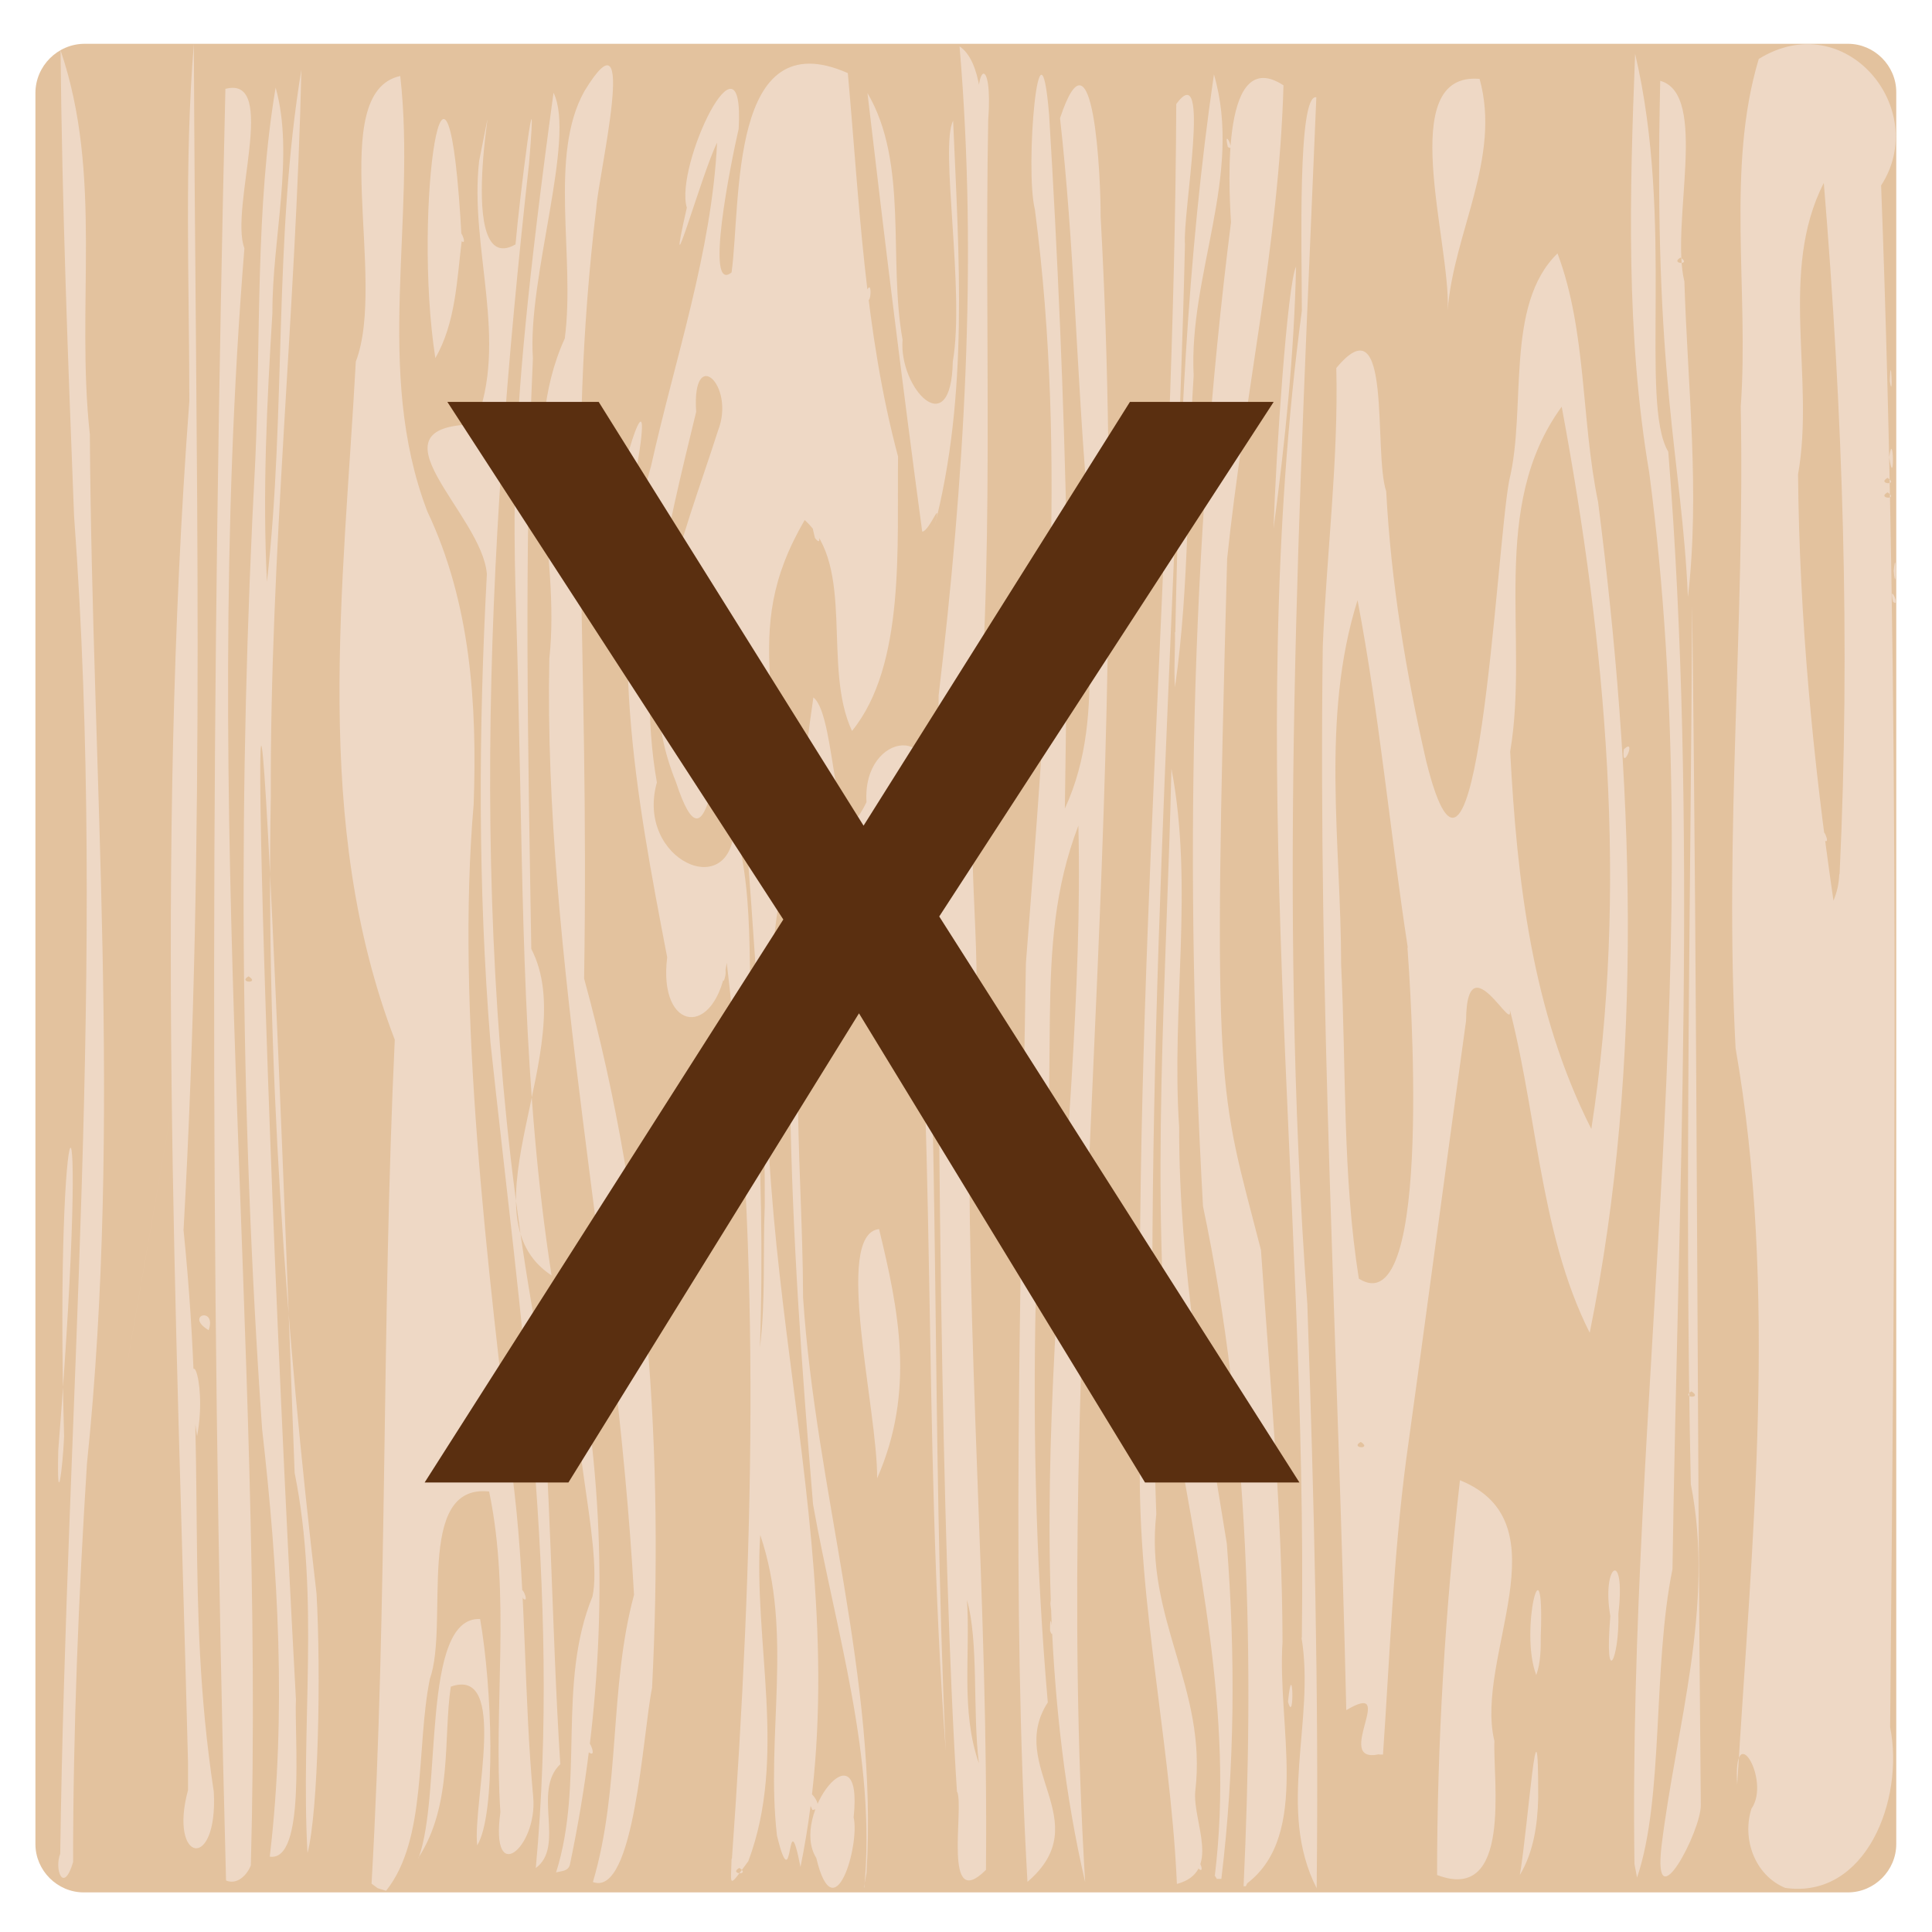
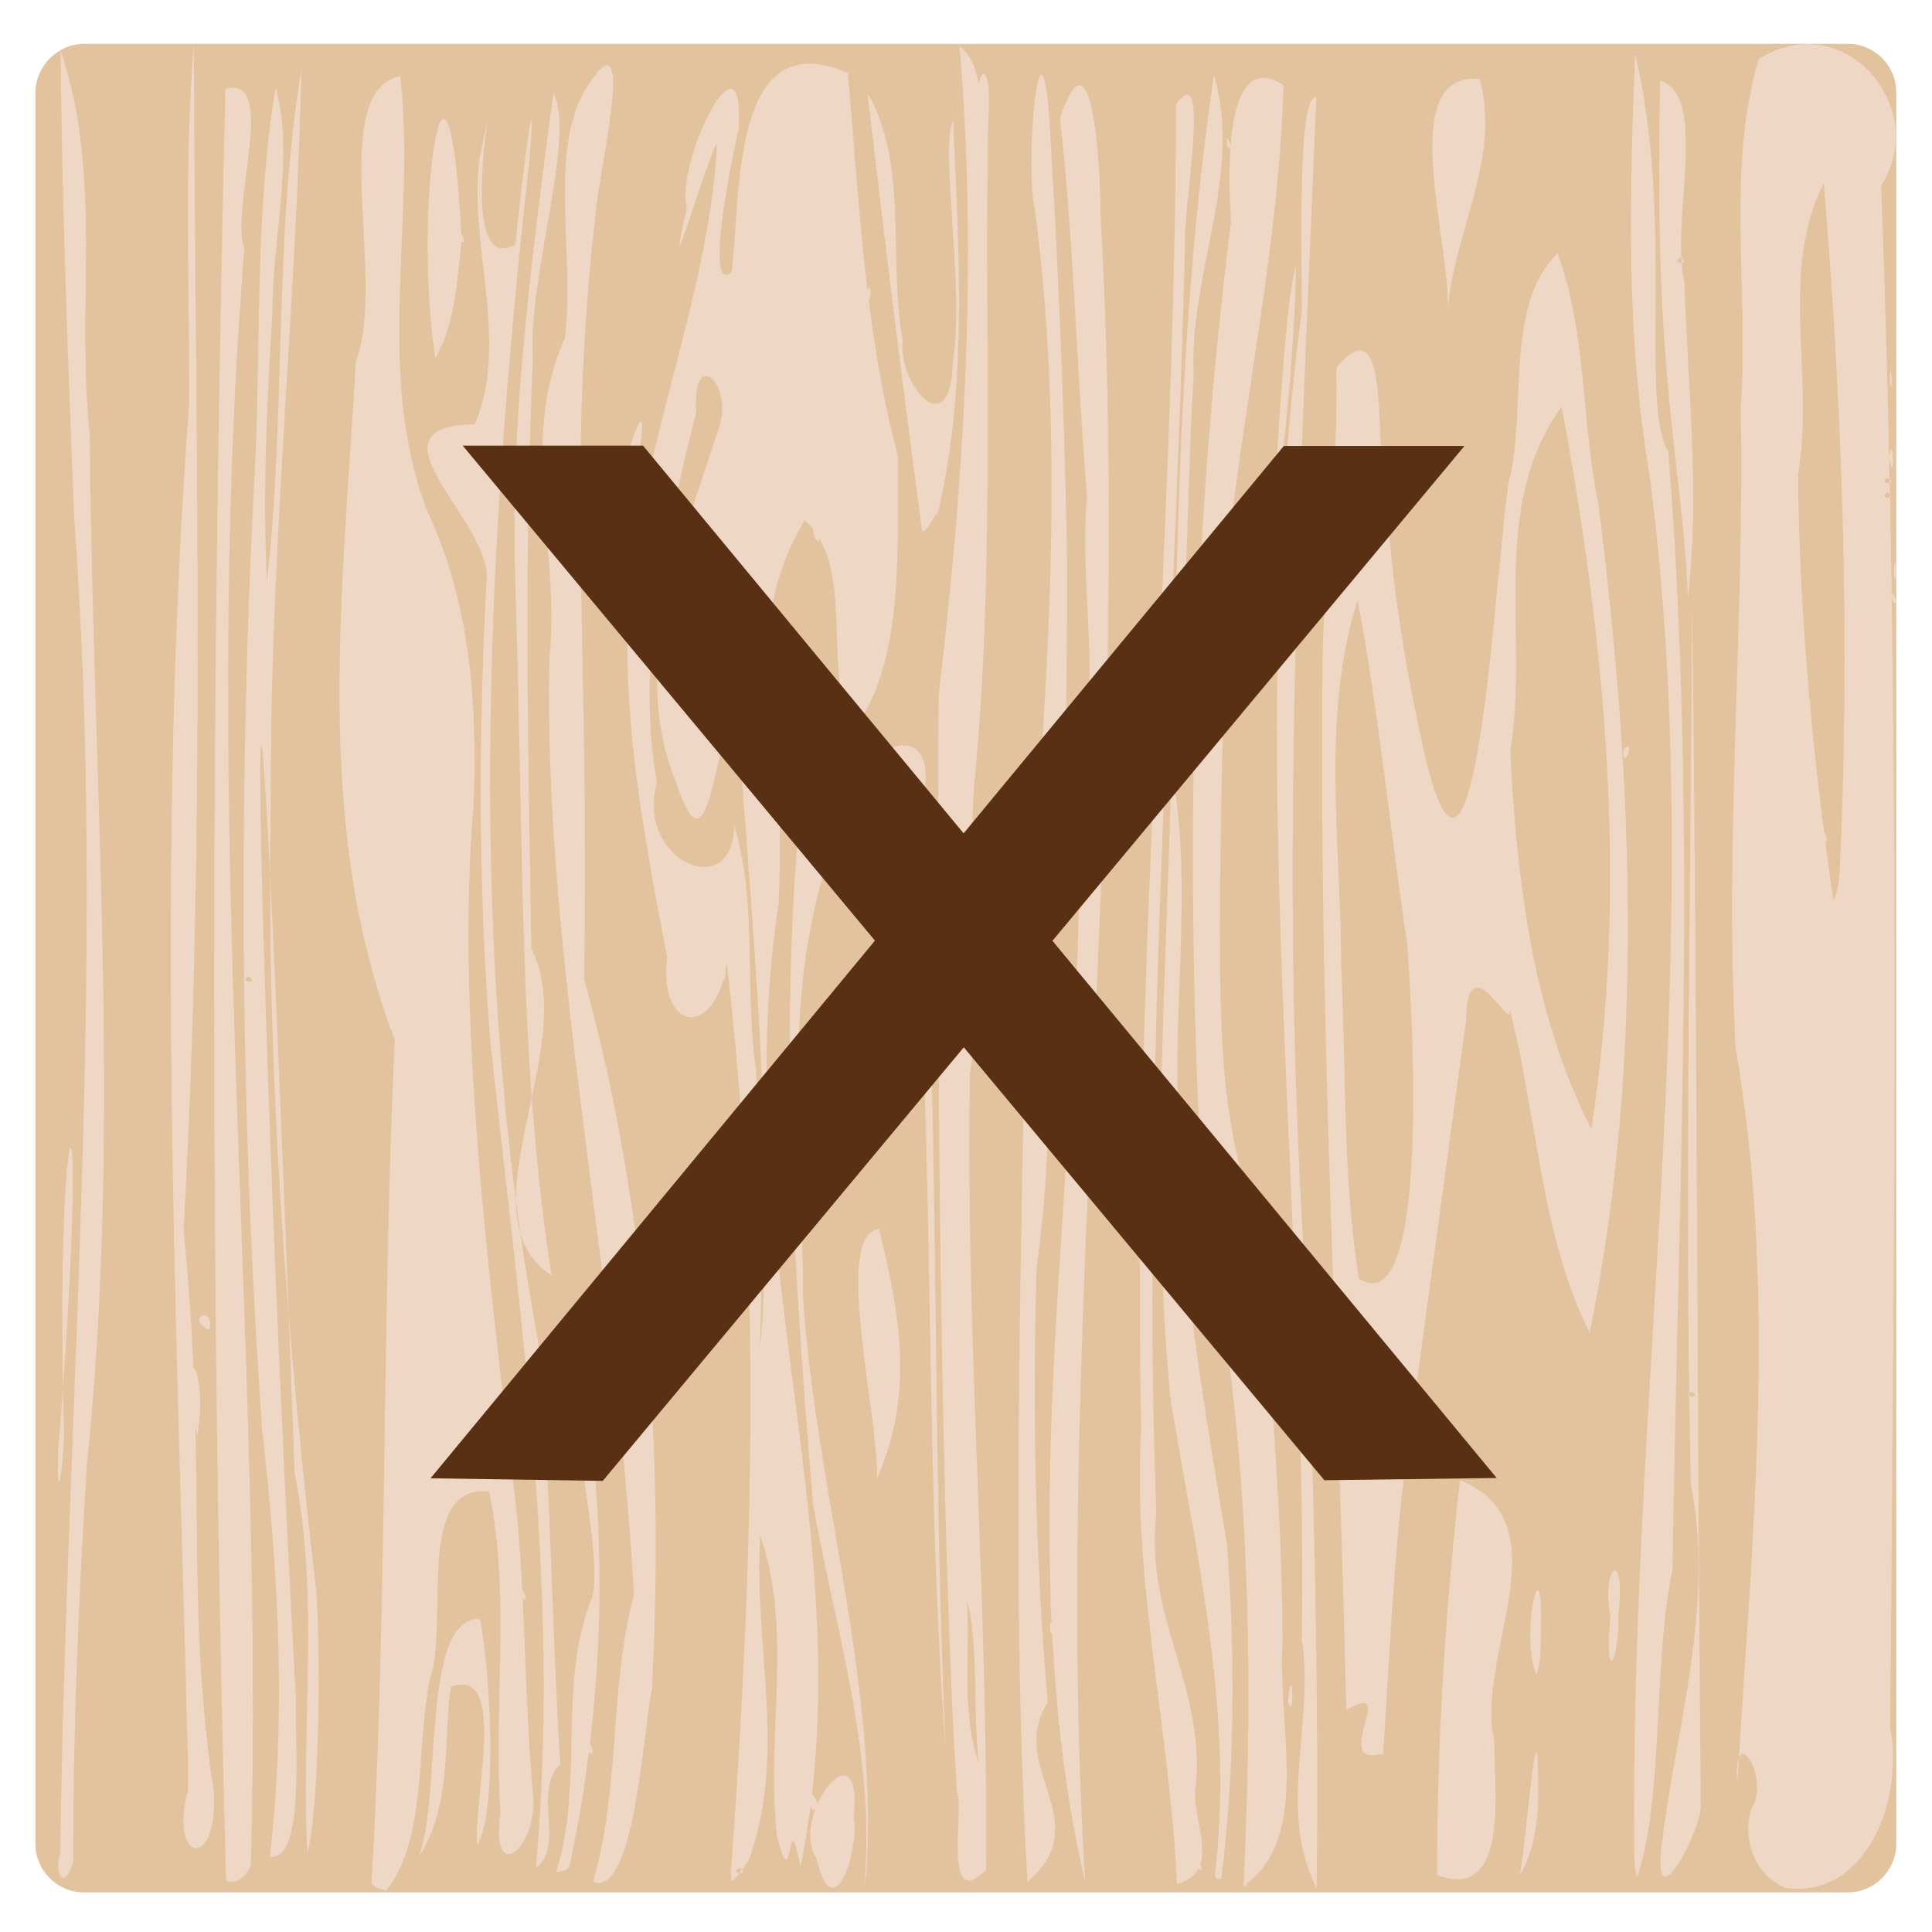
- <svg xmlns="http://www.w3.org/2000/svg" id="Layer_1" data-name="Layer 1" version="1.1" viewBox="0 0 600 600">
+ <svg xmlns="http://www.w3.org/2000/svg" version="1.1" viewBox="0 0 600 600">
  <defs>
    <style>
      .cls-1 {
        fill: #e3c29e;
      }

-       .cls-1, .cls-2 {
+       .cls-1, .cls-2, .cls-3 {
        stroke-width: 0px;
      }

-       .cls-3 {
-         fill: #5a2f10;
-         font-family: GillSans, 'Gill Sans';
-         font-size: 470px;
+       .cls-2 {
+         fill: #593014;
      }

-       .cls-3, .cls-4 {
-         isolation: isolate;
-       }
- 
-       .cls-2 {
+       .cls-3 {
        fill: #eed8c5;
      }
    </style>
  </defs>
-   <g id="Layer_1-2" data-name="Layer 1">
-     <g>
-       <path class="cls-1" d="M11,315.6V28.9c0-8.4,6.9-15.3,15.3-15.3h547.6c8.2,0,15,6.8,15,15v544.1c0,8.2-6.8,15-15,15H26c-8.2,0-15-6.8-15-15v-257Z" />
-       <path class="cls-2" d="M18.7,575.8c1.9-138.5,14.5-277.1,4.3-415.6-1.9-48.8-3.7-95.7-4.2-144.6,13.3,39.1,4.7,79,9.1,119.3.7,106.6,10.1,213.4-.9,319.7-2.6,41.2-4.3,82.4-4.3,123.7-3,10.1-5.9,2.2-4-2.6h0ZM58.4,547.6c-3.6-140.9-10.2-282.2.4-423,0-37-1.6-74.1,1.4-111,.5,129.9,3.7,245.2-3.2,368.4,7.5,74,.3,114.2,9.4,174.5,1.3,24.9-14.1,21.9-8-.6v-8.2h0ZM70.2,584c-5.3-198.7-4.5-373.5-.2-556.4,16.7-4.4,1.2,37.1,5.9,49.5-14.2,175.4,6.4,339.5,2,502.2-1.1,2.9-4.2,6.2-7.7,4.7h0ZM83.8,576.4c5.2-44.2,2.6-88.6-2.4-132.6-7-100.3-7.5-200.9-2.1-301.2,1.7-38.4,0-78,6.3-115.4,5.9,21-1.1,46.9-1,69.9-1.7,27.8-3.1,55.7-1.7,83.6,6-52.9,2-106.5,10.7-159.1-1.7,75.4-9.8,150.5-9.5,226-1.5,82.7,4.6,165.2,14.2,247.3,1.4,24.5.6,67.5-2.8,80.6-2.2-39.4,3.9-79.1-4-118.1-15-409.2-13.6-185.9.4,70.3-.5,12.2,3.1,50.5-8.1,48.9h0v-.2ZM77.2,303.2c-3.5,2,3.7,2.4,0,0ZM115.4,584.8c5-87.2,3.1-174.6,7.2-261.9-25.8-67.3-15.9-140.5-12.1-210.6,9.8-25.6-9.4-83.6,13.8-88.7,5.1,44.9-8.3,91.5,8.4,135.2,13.5,28.5,15.5,59.9,14.4,91-5.5,63.3,4.2,142.9,12.7,213.9,3.6,31.4,2.9,63,5.8,94.5,1.3,15.4-13.4,28.2-10.2,4.6-2.2-33.1,3.3-67.1-3.5-99.6-23.3-2.5-12.3,41-18.4,58.2-4.3,21.1-.8,49.8-13.6,65.8l-2.6-.8-1.9-1.4h0v-.2ZM130,577c7.4-20.1.6-75,19.1-74.2,3.7,20.9,5.1,60.4-.9,70.3-1.5-13.2,9.9-55.7-8.2-49.3-2.4,15.9.7,36.6-10.1,53.2h0ZM166.4,580.1c7.9-85.8-5-171.4-14.1-256.5-3.9-48.3-3.7-96.9-1.1-145.3-1.4-18.7-38.2-46.1-3.7-46.5,10.7-25.9-1.8-54.7,1.3-81.8,8.8-43.3-9.6,37.9,11.3,25.9,1.1-13.3,7.3-62.6,4.2-25.1-13.5,121.3-19.6,244.9,2.8,365.6,4.1,43.7,4.1,87.7,6.9,131.5-8.8,8.3,1.7,25.6-7.7,32.3h.1ZM172.7,581.5c8.9-28.2.2-58.5,11.3-85.7,3.5-15.7-9.8-61.3-1.9-60.6,7,47.8,4.8,96.8-5.1,143.8-.5,2.2-2.6,2-4.3,2.5h0ZM184.1,584.6c8.7-29.3,5-60.4,12.8-89.3-5.5-99-28.2-198.1-26.3-290.8,3.6-33-9.7-67.5,4.8-99.4,3.3-25.2-5.1-56.8,6.1-76.8,17.1-28.1,4.4,25.9,3.7,36.1-9.5,79.4-2.1,132.1-3.8,239.5,20.3,73.9,24.7,149.6,21.1,220.3-2.9,14.1-5.4,64.9-18.3,60.3h-.1ZM227.3,577.3c6.6-92.6,9.3-185.9-1.6-278.3-3.3,23.9-21.4,21.6-18.5-1.7-9.6-50.1-19.6-102.3-5-152.6,7.4-33.3,18.8-66.1,20.5-100.4-4.7,9.3-16.6,51.9-9.4,20.2-3.9-13,18-58.6,16.1-24.5-2.4,10.4-10.7,51.5-2.2,44.6,3-22.2-.8-78.2,36.1-61.9,3.6,40,5.2,80.2,15.6,119.1-.4,27.3,2.4,64.7-14.3,85.2-9.3-19.8,1.2-51.1-14.7-65.5-21.1,36.3-4.9,55.2-8.1,119.2-16.3,106.8,27.1,199.5,6.8,299.1-4.4-22.3-2,11.8-7.3-9.7-3.6-31.1,5.2-62.8-5.2-93.4-2.2,33.4,8.5,68.8-3.7,101.3-6.4,8.7-5.4,7.8-5.2-.8h0ZM229.6,580.1c-3.5,2,3.7,2.4,0,0ZM237.5,374.5c.3-45.3-5.1-103.2-8.7-154.9-7.2,9.4-8.3,55.6-18.9,23.2-14.8-36.3,2-74.4,13.1-109.1,5.5-14.1-8.2-26.8-6.8-5.8-9.1,37.5-19,76.3-12.2,115.1-6.8,24.2,23.7,37.8,24,13.4,7.4,24.1,3.1,50.8,6.8,75.9,1.5,28.7,2.2,57.5,1.2,86.2,1.8-14.6.9-29.3,1.5-44h0ZM215.7,273.1c-3.2-8.5,4.3,4.6,0,0ZM253.5,577c-8.4-13.3,14.8-42.4,11.6-12.6,2,8.5-6,36.1-11.6,12.6ZM268.4,586.2c3.8-40.5-8.9-79.7-15.9-119-6.9-83.3-12.1-167.5.1-250.6,7.6,5.7,5.7,55.1,16.5,32.5-1.4-22.2,25.2-24.9,16.7.4,6.3,97.9,3.4,196.1,7.9,294-7.3-98.1-2.5-196.8-11.9-294.8-16.1-7.5-10.7,49.5-24.9,19.1-14.2,43.6-7.6,90.1-7.5,135.1,3.9,59.9,23.4,118.6,19.7,178.8l-.8,4.3v.2ZM297.2,556.5c-4.8-73.5-6.5-226.7-5.7-340.5,7.9-66.8,12.2-134.4,6.5-201.6,13.8,9.2,2.3,62.8,6,23.6-1.7-19.3,4.4-20.7,2.9-.9-1.3,69.1,2.3,138.3-4.4,207.2-2.3,29.9,3.8,59.3-1.3,89.1-1.4,82.5,5.8,164.8,5,247.3-13.5,13.5-6.8-18.7-8.9-24.2h-.1ZM304,547.6c-2-16.2,0-37.7-3.7-50.7,1.1,16.9-2,34.4,3.7,50.7ZM319.1,584.6c-5-87.6-2.2-177.4-.5-285.4,6-77.9,13-156.3,2.8-234.1-3.2-12.8,1.4-65.4,4.4-29.6,2.7,44.2,4.6,88.4,5.5,132.6.2,27.7-.2,55.3-.6,83,14-30.2,4-64.9,6.9-97-3.3-39.1-4-78.4-8.4-117.4,10.5-31.6,12.7,19.3,12.6,30.4,10.4,187.5-15,348.1-4.8,517.4-24.9-107.5.4-226.6-2.1-328.1-15,39.2-4.3,74.1-13,137.6-1.3,44.9-.4,89.9,3.5,134.7-13,20.1,15.7,37-6.4,55.8h.1ZM365.5,585.1c-2.1-47.4-13.9-94.1-11.1-141.8-2.9-137.1,10.3-273.9,10.9-411,11-15,1.9,34.2,2.7,43.6-2.7,117.8-13.8,262.3-8.9,394.3-3.7,32.6,15.9,54,12.1,86.1-.9,9.4,8.4,25.1-5.8,28.8h0ZM377.3,582.3c6-49.6-5.6-98.7-13.7-147.2-6.5-65.3-1.3-131,.2-196.4,7,36.7-.1,74.3,2.4,111.4-.1,43.6,7.9,86.5,14.8,129.3,2.7,34.7,2.5,69.6-1.7,104.1h-1.4c0,0-.7-1.1-.7-1.1h.1ZM386.2,585.9c3.3-70.6,2-141.9-12.6-211.3-5.7-101.9-4.1-204.3,8.7-305.6-.8-12.7-2.8-55,16.3-42.5-1.4,49.5-12.4,98-17.5,147-4.6,169.2-2.7,163.3,10.5,214.7,2.8,40.5,6.6,81.4,6.7,121.7-1.7,25.7,8.8,59.9-11,75l-.4.9h-.7ZM404.3,508.6c1.8-137.4-18.3-275.2,0-412.1,0-18.4-1.4-67.4,4.5-66.3-5.2,124.8-12,250-2.8,374.8,2.1,60.4,3.6,120.9,2.9,181.4-12.5-24.5-.4-52-4.7-77.8h.1ZM446.3,582.3c0-41,2.5-81.9,7.1-122.6,32.9,13.3,4.4,55,10.7,81-.5,12.1,5.6,50.5-17.8,41.6h0ZM472,582.3c2.5-14.3,5.8-61.8,5.7-23.9-.2,8.2-1.4,16.7-5.7,23.9ZM507.6,579c-2.1-144.1,23.5-288.3,4.6-432.1-7.3-43.1-6.1-86.7-4.4-130.2,12.3,52.1,1.3,108.5,10.3,123.6,9.2,115.5,3,231.4,1.3,347-6.2,30.4-2.6,71.1-11,95.8l-.8-4.2h0ZM516,573.3c4.6-37.5,16.6-74.5,9.1-112.4-2-91,0-182,.4-273.1,1.6,124.2,1.5,248.7,2.7,372.7.2,8-15,37-12.2,12.8h0ZM525.3,432.1c-3.5,2,3.7,2.4,0,0ZM544,561.6c6-8.9-5.9-28.6-4.5-7.4,4.6-76.1,12.7-153-.5-228.7-3.5-66.3,2.9-132.7,1.6-199.2,2.6-35.6-4.6-74.1,5.6-108,26.9-16.6,53.4,15.5,38,39.3,6,159.5,4.2,319.2,2.8,478.8,4.5,22.6-7.6,53.5-32.6,49.9-9.6-4-13.5-15.5-10.4-24.8h0ZM571.3,271.5c3.4-71.6,1-143.3-4.9-214.7-14.1,27.6-2.7,60.7-8,90.5.4,44.3,4.6,88.5,11,132.4,1.1-2.6,1.7-5.3,1.8-8.2h.1ZM566.5,260.9c-1.5-6.6,2.6,2.1,0,0ZM586.2,152.9c-3.5,2,3.7,2.4,0,0ZM586.2,148.4c-3.5,2,3.7,2.4,0,0ZM372.3,580.4c-1.5-6.6,2.6,2.1,0,0ZM252.3,562.1c-5.9-12.3,5.8-.4,0,0ZM428.3,544.8c-14.7,3.2,6.3-23.5-10.2-13.7-2.5-110.2-8.8-220.3-7.3-330.5,1.2-28.7,4.9-57.8,4.2-86.3,17.6-21.3,11.4,26.1,15.5,38.3,1.5,28.3,6.1,56.2,12.4,83.7,15.9,64.1,21.7-65.3,25.8-87.1,5.5-22.3-1.5-54.5,15-70.5,9.1,24.2,7.3,51.7,12.6,77.2,10.9,85.4,14.6,173.5-2.6,258-16.1-31.9-16.3-71.1-26.3-105.8,7,22.6-11.9-19.5-12.1,8.9-6.3,45.4-12.3,90.9-18.6,136.3-4,30.3-5.1,61.4-7.2,91.6h-1.2ZM422.6,447.8c-3.5,2,3.7,2.4,0,0ZM437.2,294.3c-5.5-35.9-8.8-72.2-15.6-107.9-11.5,36.5-5.1,75.7-5.1,113.3,1.6,32.5.4,65.2,5.5,97.4,23.6,14.9,15.8-93.4,15.1-102.8h.1ZM494.2,350.6c11.6-74.5,4.5-150.6-9.2-224.3-22.8,31.3-10,71.6-16,107.1,2.1,40,6.8,81,25.2,117.2h0ZM182.6,544c-1.8-8.6,4.1,3.3,0,0ZM400,528.5c1.5-15,2.1,7.7,0,0ZM500.1,501.9c-2.8-16.1,4.9-21.2,2.5-.8.4,14.1-4.4,23.9-2.5.8ZM477.1,520.2c-5.3-13.7,2.6-44.3,1.4-12.2,0,4.1,0,8.3-1.4,12.2ZM144.2,512c-1.4-6.8,3.6,3.2,0,0ZM326.1,506.4c-.1-8.6,1.6,4.7,0,0ZM326.2,498c.9-9.1.9,9.1,0,0ZM162.4,496.4c-1.5-6.6,2.6,2.1,0,0ZM326.2,489c.6-7.7.6,7.7,0,0ZM18.1,450.3c10.6-133.7-1.3-115,1.8-4.2-.4,9.9-2.3,24.2-1.8,4.2ZM272.4,459.1c.2-21.2-13.7-75.8.6-77.4,6.1,25.1,11.3,50.4-.6,77.4ZM60.3,439.9c-3.1-27.1,4.4-12.2.9,6.1l-.9-6.1ZM64.8,413.1c-7.7-4.6,2.6-7.5,0,0ZM171.3,396.1c-9-57.4-8.8-115.8-10.2-173.8-1-60.9-5.4-74.9,10.8-193.5,7,14.2-8.2,57.7-6.4,82.5-2.8,61.1-1.5,122.3-.5,183.4,15.7,30.2-22.4,82.6,6.3,101.4h0ZM57.3,321.2c-30.9,177.5-15.4,88.7,0,0ZM224.8,304.6c-8-6.2,3.1-8.1,0,0ZM329.4,271c-1.5-6.6,2.6,2.1,0,0ZM330.5,254.2c-1.5-6.6,2.6,2.1,0,0ZM277.5,248.6c-1.5-6.6,2.6,2.1,0,0ZM504.3,232.7c4.3-4-.9,7.8,0,0ZM365,196.3c1.2-57.9,3.6-115.8,12-173.2,9.1,31.2-7.9,62.1-6.3,93.6-2.1,32.2-1.2,64.7-5.8,96.7-.4-5.7.1-11.4,0-17.1h0ZM587.9,186.9c-1.5-6.6,2.6,2.1,0,0ZM524.2,185.4c-1.9-43.5-10.8-67.1-8.6-160.3,15.2,4.2,3.1,44.5,7.5,62.3,1,32.6,4.9,65.4,1.1,98h0ZM521.9,80c-3.5,2,3.7,2.4,0,0ZM588.1,177.3c.9-9.1.9,9.1,0,0ZM253.1,167.1c-3.7-14.7,4.4,5.5,0,0ZM286.4,165.1c-6.1-45.3-11.7-90.8-17-136.2,12.8,21.7,6.4,51.7,10.9,76.6-1.2,15.1,15.1,32.4,15.6,6.8,3.8-21.9-4.1-66.8.1-74.8,1.8,42.1,4.9,85.1-5.9,126.4,2.8-10.9-1.3,1.1-3.7,1.2h0ZM395.5,164.2c.8-23.8,4.3-75.9,7-81.4-.6,27.3-3.4,54.4-7,81.4ZM191.9,157.9c.7-13.8,11.4-45.1,5.9-12.9-.7,4.7-2.3,9.6-5.9,12.9ZM586.7,142c1.4-9.5,1.7,10.9,0,0ZM287.7,130.3c-3.3-5.3,6.3,2.2,0,0ZM586.9,118.4c.3-10.5,1.1,6.9,0,0ZM135.2,111.2c-7.2-46.2,3.8-119.6,8.2-36.5-1.5,12.2-1.9,25.6-8.2,36.5ZM449.6,96.3c1-21.1-16.5-74.1,9.9-71.8,6.8,24.5-8.1,47.8-9.9,71.8ZM487.4,96.1c-1.5-6.6,2.6,2.1,0,0ZM269.1,90.4c2.3-4.9.9,8.1,0,0ZM143.2,74.8c-1.5-6.6,2.6,2.1,0,0ZM381.3,45.6c-1.5-6.6,2.6,2.1,0,0Z" />
+   <g id="Layer_1" data-name="Layer 1">
+     <g id="Layer_1-2" data-name="Layer 1-2">
+       <g>
+         <path class="cls-1" d="M11,315.6V28.9c0-8.4,6.9-15.3,15.3-15.3h547.6c8.2,0,15,6.8,15,15v544.1c0,8.2-6.8,15-15,15H26c-8.2,0-15-6.8-15-15v-257h0Z" />
+         <path class="cls-3" d="M18.7,575.8c1.9-138.5,14.5-277.1,4.3-415.6-1.9-48.8-3.7-95.7-4.2-144.6,13.3,39.1,4.7,79,9.1,119.3.7,106.6,10.1,213.4-.9,319.7-2.6,41.2-4.3,82.4-4.3,123.7-3,10.1-5.9,2.2-4-2.6h0ZM58.4,547.6c-3.6-140.9-10.2-282.2.4-423,0-37-1.6-74.1,1.4-111,.5,129.9,3.7,245.2-3.2,368.4,7.5,74,.3,114.2,9.4,174.5,1.3,24.9-14.1,21.9-8-.6v-8.2h0ZM70.2,584c-5.3-198.7-4.5-373.5-.2-556.4,16.7-4.4,1.2,37.1,5.9,49.5-14.2,175.4,6.4,339.5,2,502.2-1.1,2.9-4.2,6.2-7.7,4.7h0ZM83.8,576.4c5.2-44.2,2.6-88.6-2.4-132.6-7-100.3-7.5-200.9-2.1-301.2,1.7-38.4,0-78,6.3-115.4,5.9,21-1.1,46.9-1,69.9-1.7,27.8-3.1,55.7-1.7,83.6,6-52.9,2-106.5,10.7-159.1-1.7,75.4-9.8,150.5-9.5,226-1.5,82.7,4.6,165.2,14.2,247.3,1.4,24.5.6,67.5-2.8,80.6-2.2-39.4,3.9-79.1-4-118.1-15-409.2-13.6-185.9.4,70.3-.5,12.2,3.1,50.5-8.1,48.9h0v-.2ZM77.2,303.2c-3.5,2,3.7,2.4,0,0ZM115.4,584.8c5-87.2,3.1-174.6,7.2-261.9-25.8-67.3-15.9-140.5-12.1-210.6,9.8-25.6-9.4-83.6,13.8-88.7,5.1,44.9-8.3,91.5,8.4,135.2,13.5,28.5,15.5,59.9,14.4,91-5.5,63.3,4.2,142.9,12.7,213.9,3.6,31.4,2.9,63,5.8,94.5,1.3,15.4-13.4,28.2-10.2,4.6-2.2-33.1,3.3-67.1-3.5-99.6-23.3-2.5-12.3,41-18.4,58.2-4.3,21.1-.8,49.8-13.6,65.8l-2.6-.8-1.9-1.4h0v-.2h0ZM130,577c7.4-20.1.6-75,19.1-74.2,3.7,20.9,5.1,60.4-.9,70.3-1.5-13.2,9.9-55.7-8.2-49.3-2.4,15.9.7,36.6-10.1,53.2h0ZM166.4,580.1c7.9-85.8-5-171.4-14.1-256.5-3.9-48.3-3.7-96.9-1.1-145.3-1.4-18.7-38.2-46.1-3.7-46.5,10.7-25.9-1.8-54.7,1.3-81.8,8.8-43.3-9.6,37.9,11.3,25.9,1.1-13.3,7.3-62.6,4.2-25.1-13.5,121.3-19.6,244.9,2.8,365.6,4.1,43.7,4.1,87.7,6.9,131.5-8.8,8.3,1.7,25.6-7.7,32.3h.1ZM172.7,581.5c8.9-28.2.2-58.5,11.3-85.7,3.5-15.7-9.8-61.3-1.9-60.6,7,47.8,4.8,96.8-5.1,143.8-.5,2.2-2.6,2-4.3,2.5h0ZM184.1,584.6c8.7-29.3,5-60.4,12.8-89.3-5.5-99-28.2-198.1-26.3-290.8,3.6-33-9.7-67.5,4.8-99.4,3.3-25.2-5.1-56.8,6.1-76.8,17.1-28.1,4.4,25.9,3.7,36.1-9.5,79.4-2.1,132.1-3.8,239.5,20.3,73.9,24.7,149.6,21.1,220.3-2.9,14.1-5.4,64.9-18.3,60.3h-.1ZM227.3,577.3c6.6-92.6,9.3-185.9-1.6-278.3-3.3,23.9-21.4,21.6-18.5-1.7-9.6-50.1-19.6-102.3-5-152.6,7.4-33.3,18.8-66.1,20.5-100.4-4.7,9.3-16.6,51.9-9.4,20.2-3.9-13,18-58.6,16.1-24.5-2.4,10.4-10.7,51.5-2.2,44.6,3-22.2-.8-78.2,36.1-61.9,3.6,40,5.2,80.2,15.6,119.1-.4,27.3,2.4,64.7-14.3,85.2-9.3-19.8,1.2-51.1-14.7-65.5-21.1,36.3-4.9,55.2-8.1,119.2-16.3,106.8,27.1,199.5,6.8,299.1-4.4-22.3-2,11.8-7.3-9.7-3.6-31.1,5.2-62.8-5.2-93.4-2.2,33.4,8.5,68.8-3.7,101.3-6.4,8.7-5.4,7.8-5.2-.8h0ZM229.6,580.1c-3.5,2,3.7,2.4,0,0ZM237.5,374.5c.3-45.3-5.1-103.2-8.7-154.9-7.2,9.4-8.3,55.6-18.9,23.2-14.8-36.3,2-74.4,13.1-109.1,5.5-14.1-8.2-26.8-6.8-5.8-9.1,37.5-19,76.3-12.2,115.1-6.8,24.2,23.7,37.8,24,13.4,7.4,24.1,3.1,50.8,6.8,75.9,1.5,28.7,2.2,57.5,1.2,86.2,1.8-14.6.9-29.3,1.5-44h0ZM215.7,273.1c-3.2-8.5,4.3,4.6,0,0ZM253.5,577c-8.4-13.3,14.8-42.4,11.6-12.6,2,8.5-6,36.1-11.6,12.6ZM268.4,586.2c3.8-40.5-8.9-79.7-15.9-119-6.9-83.3-12.1-167.5.1-250.6,7.6,5.7,5.7,55.1,16.5,32.5-1.4-22.2,25.2-24.9,16.7.4,6.3,97.9,3.4,196.1,7.9,294-7.3-98.1-2.5-196.8-11.9-294.8-16.1-7.5-10.7,49.5-24.9,19.1-14.2,43.6-7.6,90.1-7.5,135.1,3.9,59.9,23.4,118.6,19.7,178.8l-.8,4.3v.2h0ZM297.2,556.5c-4.8-73.5-6.5-226.7-5.7-340.5,7.9-66.8,12.2-134.4,6.5-201.6,13.8,9.2,2.3,62.8,6,23.6-1.7-19.3,4.4-20.7,2.9-.9-1.3,69.1,2.3,138.3-4.4,207.2-2.3,29.9,3.8,59.3-1.3,89.1-1.4,82.5,5.8,164.8,5,247.3-13.5,13.5-6.8-18.7-8.9-24.2h-.1ZM304,547.6c-2-16.2,0-37.7-3.7-50.7,1.1,16.9-2,34.4,3.7,50.7ZM319.1,584.6c-5-87.6-2.2-177.4-.5-285.4,6-77.9,13-156.3,2.8-234.1-3.2-12.8,1.4-65.4,4.4-29.6,2.7,44.2,4.6,88.4,5.5,132.6.2,27.7-.2,55.3-.6,83,14-30.2,4-64.9,6.9-97-3.3-39.1-4-78.4-8.4-117.4,10.5-31.6,12.7,19.3,12.6,30.4,10.4,187.5-15,348.1-4.8,517.4-24.9-107.5.4-226.6-2.1-328.1-15,39.2-4.3,74.1-13,137.6-1.3,44.9-.4,89.9,3.5,134.7-13,20.1,15.7,37-6.4,55.8h.1ZM365.5,585.1c-2.1-47.4-13.9-94.1-11.1-141.8-2.9-137.1,10.3-273.9,10.9-411,11-15,1.9,34.2,2.7,43.6-2.7,117.8-13.8,262.3-8.9,394.3-3.7,32.6,15.9,54,12.1,86.1-.9,9.4,8.4,25.1-5.8,28.8h0ZM377.3,582.3c6-49.6-5.6-98.7-13.7-147.2-6.5-65.3-1.3-131,.2-196.4,7,36.7-.1,74.3,2.4,111.4-.1,43.6,7.9,86.5,14.8,129.3,2.7,34.7,2.5,69.6-1.7,104.1h-1.4l-.7-1.1h.1ZM386.2,585.9c3.3-70.6,2-141.9-12.6-211.3-5.7-101.9-4.1-204.3,8.7-305.6-.8-12.7-2.8-55,16.3-42.5-1.4,49.5-12.4,98-17.5,147-4.6,169.2-2.7,163.3,10.5,214.7,2.8,40.5,6.6,81.4,6.7,121.7-1.7,25.7,8.8,59.9-11,75l-.4.9h-.7ZM404.3,508.6c1.8-137.4-18.3-275.2,0-412.1,0-18.4-1.4-67.4,4.5-66.3-5.2,124.8-12,250-2.8,374.8,2.1,60.4,3.6,120.9,2.9,181.4-12.5-24.5-.4-52-4.7-77.8h.1ZM446.3,582.3c0-41,2.5-81.9,7.1-122.6,32.9,13.3,4.4,55,10.7,81-.5,12.1,5.6,50.5-17.8,41.6h0ZM472,582.3c2.5-14.3,5.8-61.8,5.7-23.9-.2,8.2-1.4,16.7-5.7,23.9ZM507.6,579c-2.1-144.1,23.5-288.3,4.6-432.1-7.3-43.1-6.1-86.7-4.4-130.2,12.3,52.1,1.3,108.5,10.3,123.6,9.2,115.5,3,231.4,1.3,347-6.2,30.4-2.6,71.1-11,95.8l-.8-4.2h0ZM516,573.3c4.6-37.5,16.6-74.5,9.1-112.4-2-91,0-182,.4-273.1,1.6,124.2,1.5,248.7,2.7,372.7.2,8-15,37-12.2,12.8h0ZM525.3,432.1c-3.5,2,3.7,2.4,0,0ZM544,561.6c6-8.9-5.9-28.6-4.5-7.4,4.6-76.1,12.7-153-.5-228.7-3.5-66.3,2.9-132.7,1.6-199.2,2.6-35.6-4.6-74.1,5.6-108,26.9-16.6,53.4,15.5,38,39.3,6,159.5,4.2,319.2,2.8,478.8,4.5,22.6-7.6,53.5-32.6,49.9-9.6-4-13.5-15.5-10.4-24.8h0ZM571.3,271.5c3.4-71.6,1-143.3-4.9-214.7-14.1,27.6-2.7,60.7-8,90.5.4,44.3,4.6,88.5,11,132.4,1.1-2.6,1.7-5.3,1.8-8.2h.1ZM566.5,260.9c-1.5-6.6,2.6,2.1,0,0ZM586.2,152.9c-3.5,2,3.7,2.4,0,0ZM586.2,148.4c-3.5,2,3.7,2.4,0,0ZM372.3,580.4c-1.5-6.6,2.6,2.1,0,0ZM252.3,562.1c-5.9-12.3,5.8-.4,0,0ZM428.3,544.8c-14.7,3.2,6.3-23.5-10.2-13.7-2.5-110.2-8.8-220.3-7.3-330.5,1.2-28.7,4.9-57.8,4.2-86.3,17.6-21.3,11.4,26.1,15.5,38.3,1.5,28.3,6.1,56.2,12.4,83.7,15.9,64.1,21.7-65.3,25.8-87.1,5.5-22.3-1.5-54.5,15-70.5,9.1,24.2,7.3,51.7,12.6,77.2,10.9,85.4,14.6,173.5-2.6,258-16.1-31.9-16.3-71.1-26.3-105.8,7,22.6-11.9-19.5-12.1,8.9-6.3,45.4-12.3,90.9-18.6,136.3-4,30.3-5.1,61.4-7.2,91.6h-1.2,0ZM422.6,447.8c-3.5,2,3.7,2.4,0,0ZM437.2,294.3c-5.5-35.9-8.8-72.2-15.6-107.9-11.5,36.5-5.1,75.7-5.1,113.3,1.6,32.5.4,65.2,5.5,97.4,23.6,14.9,15.8-93.4,15.1-102.8h.1ZM494.2,350.6c11.6-74.5,4.5-150.6-9.2-224.3-22.8,31.3-10,71.6-16,107.1,2.1,40,6.8,81,25.2,117.2h0ZM182.6,544c-1.8-8.6,4.1,3.3,0,0ZM400,528.5c1.5-15,2.1,7.7,0,0ZM500.1,501.9c-2.8-16.1,4.9-21.2,2.5-.8.4,14.1-4.4,23.9-2.5.8ZM477.1,520.2c-5.3-13.7,2.6-44.3,1.4-12.2,0,4.1,0,8.3-1.4,12.2ZM144.2,512c-1.4-6.8,3.6,3.2,0,0ZM326.1,506.4c-.1-8.6,1.6,4.7,0,0ZM326.2,498c.9-9.1.9,9.1,0,0ZM162.4,496.4c-1.5-6.6,2.6,2.1,0,0ZM326.2,489c.6-7.7.6,7.7,0,0ZM18.1,450.3c10.6-133.7-1.3-115,1.8-4.2-.4,9.9-2.3,24.2-1.8,4.2ZM272.4,459.1c.2-21.2-13.7-75.8.6-77.4,6.1,25.1,11.3,50.4-.6,77.4ZM60.3,439.9c-3.1-27.1,4.4-12.2.9,6.1l-.9-6.1ZM64.8,413.1c-7.7-4.6,2.6-7.5,0,0ZM171.3,396.1c-9-57.4-8.8-115.8-10.2-173.8-1-60.9-5.4-74.9,10.8-193.5,7,14.2-8.2,57.7-6.4,82.5-2.8,61.1-1.5,122.3-.5,183.4,15.7,30.2-22.4,82.6,6.3,101.4h0ZM57.3,321.2c-30.9,177.5-15.4,88.7,0,0ZM224.8,304.6c-8-6.2,3.1-8.1,0,0ZM329.4,271c-1.5-6.6,2.6,2.1,0,0ZM330.5,254.2c-1.5-6.6,2.6,2.1,0,0ZM277.5,248.6c-1.5-6.6,2.6,2.1,0,0ZM504.3,232.7c4.3-4-.9,7.8,0,0ZM365,196.3c1.2-57.9,3.6-115.8,12-173.2,9.1,31.2-7.9,62.1-6.3,93.6-2.1,32.2-1.2,64.7-5.8,96.7-.4-5.7.1-11.4,0-17.1h0ZM587.9,186.9c-1.5-6.6,2.6,2.1,0,0ZM524.2,185.4c-1.9-43.5-10.8-67.1-8.6-160.3,15.2,4.2,3.1,44.5,7.5,62.3,1,32.6,4.9,65.4,1.1,98h0ZM521.9,80c-3.5,2,3.7,2.4,0,0ZM588.1,177.3c.9-9.1.9,9.1,0,0ZM253.1,167.1c-3.7-14.7,4.4,5.5,0,0ZM286.4,165.1c-6.1-45.3-11.7-90.8-17-136.2,12.8,21.7,6.4,51.7,10.9,76.6-1.2,15.1,15.1,32.4,15.6,6.8,3.8-21.9-4.1-66.8.1-74.8,1.8,42.1,4.9,85.1-5.9,126.4,2.8-10.9-1.3,1.1-3.7,1.2h0ZM395.5,164.2c.8-23.8,4.3-75.9,7-81.4-.6,27.3-3.4,54.4-7,81.4ZM191.9,157.9c.7-13.8,11.4-45.1,5.9-12.9-.7,4.7-2.3,9.6-5.9,12.9ZM586.7,142c1.4-9.5,1.7,10.9,0,0ZM287.7,130.3c-3.3-5.3,6.3,2.2,0,0ZM586.9,118.4c.3-10.5,1.1,6.9,0,0ZM135.2,111.2c-7.2-46.2,3.8-119.6,8.2-36.5-1.5,12.2-1.9,25.6-8.2,36.5ZM449.6,96.3c1-21.1-16.5-74.1,9.9-71.8,6.8,24.5-8.1,47.8-9.9,71.8ZM487.4,96.1c-1.5-6.6,2.6,2.1,0,0ZM269.1,90.4c2.3-4.9.9,8.1,0,0ZM143.2,74.8c-1.5-6.6,2.6,2.1,0,0ZM381.3,45.6c-1.5-6.6,2.6,2.1,0,0Z" />
+       </g>
    </g>
  </g>
  <g id="Layer_2" data-name="Layer 2">
-     <g class="cls-4">
-       <text class="cls-3" transform="translate(130 460.4)">
-         <tspan x="0" y="0">X</tspan>
-       </text>
-     </g>
+     <polygon class="cls-2" points="411.3 459.7 143.7 138.4 199.7 138.4 464.8 459 411.3 459.7" />
+     <polygon class="cls-2" points="187.2 459.9 454.8 138.5 398.7 138.5 133.7 459.1 187.2 459.9" />
  </g>
</svg>
